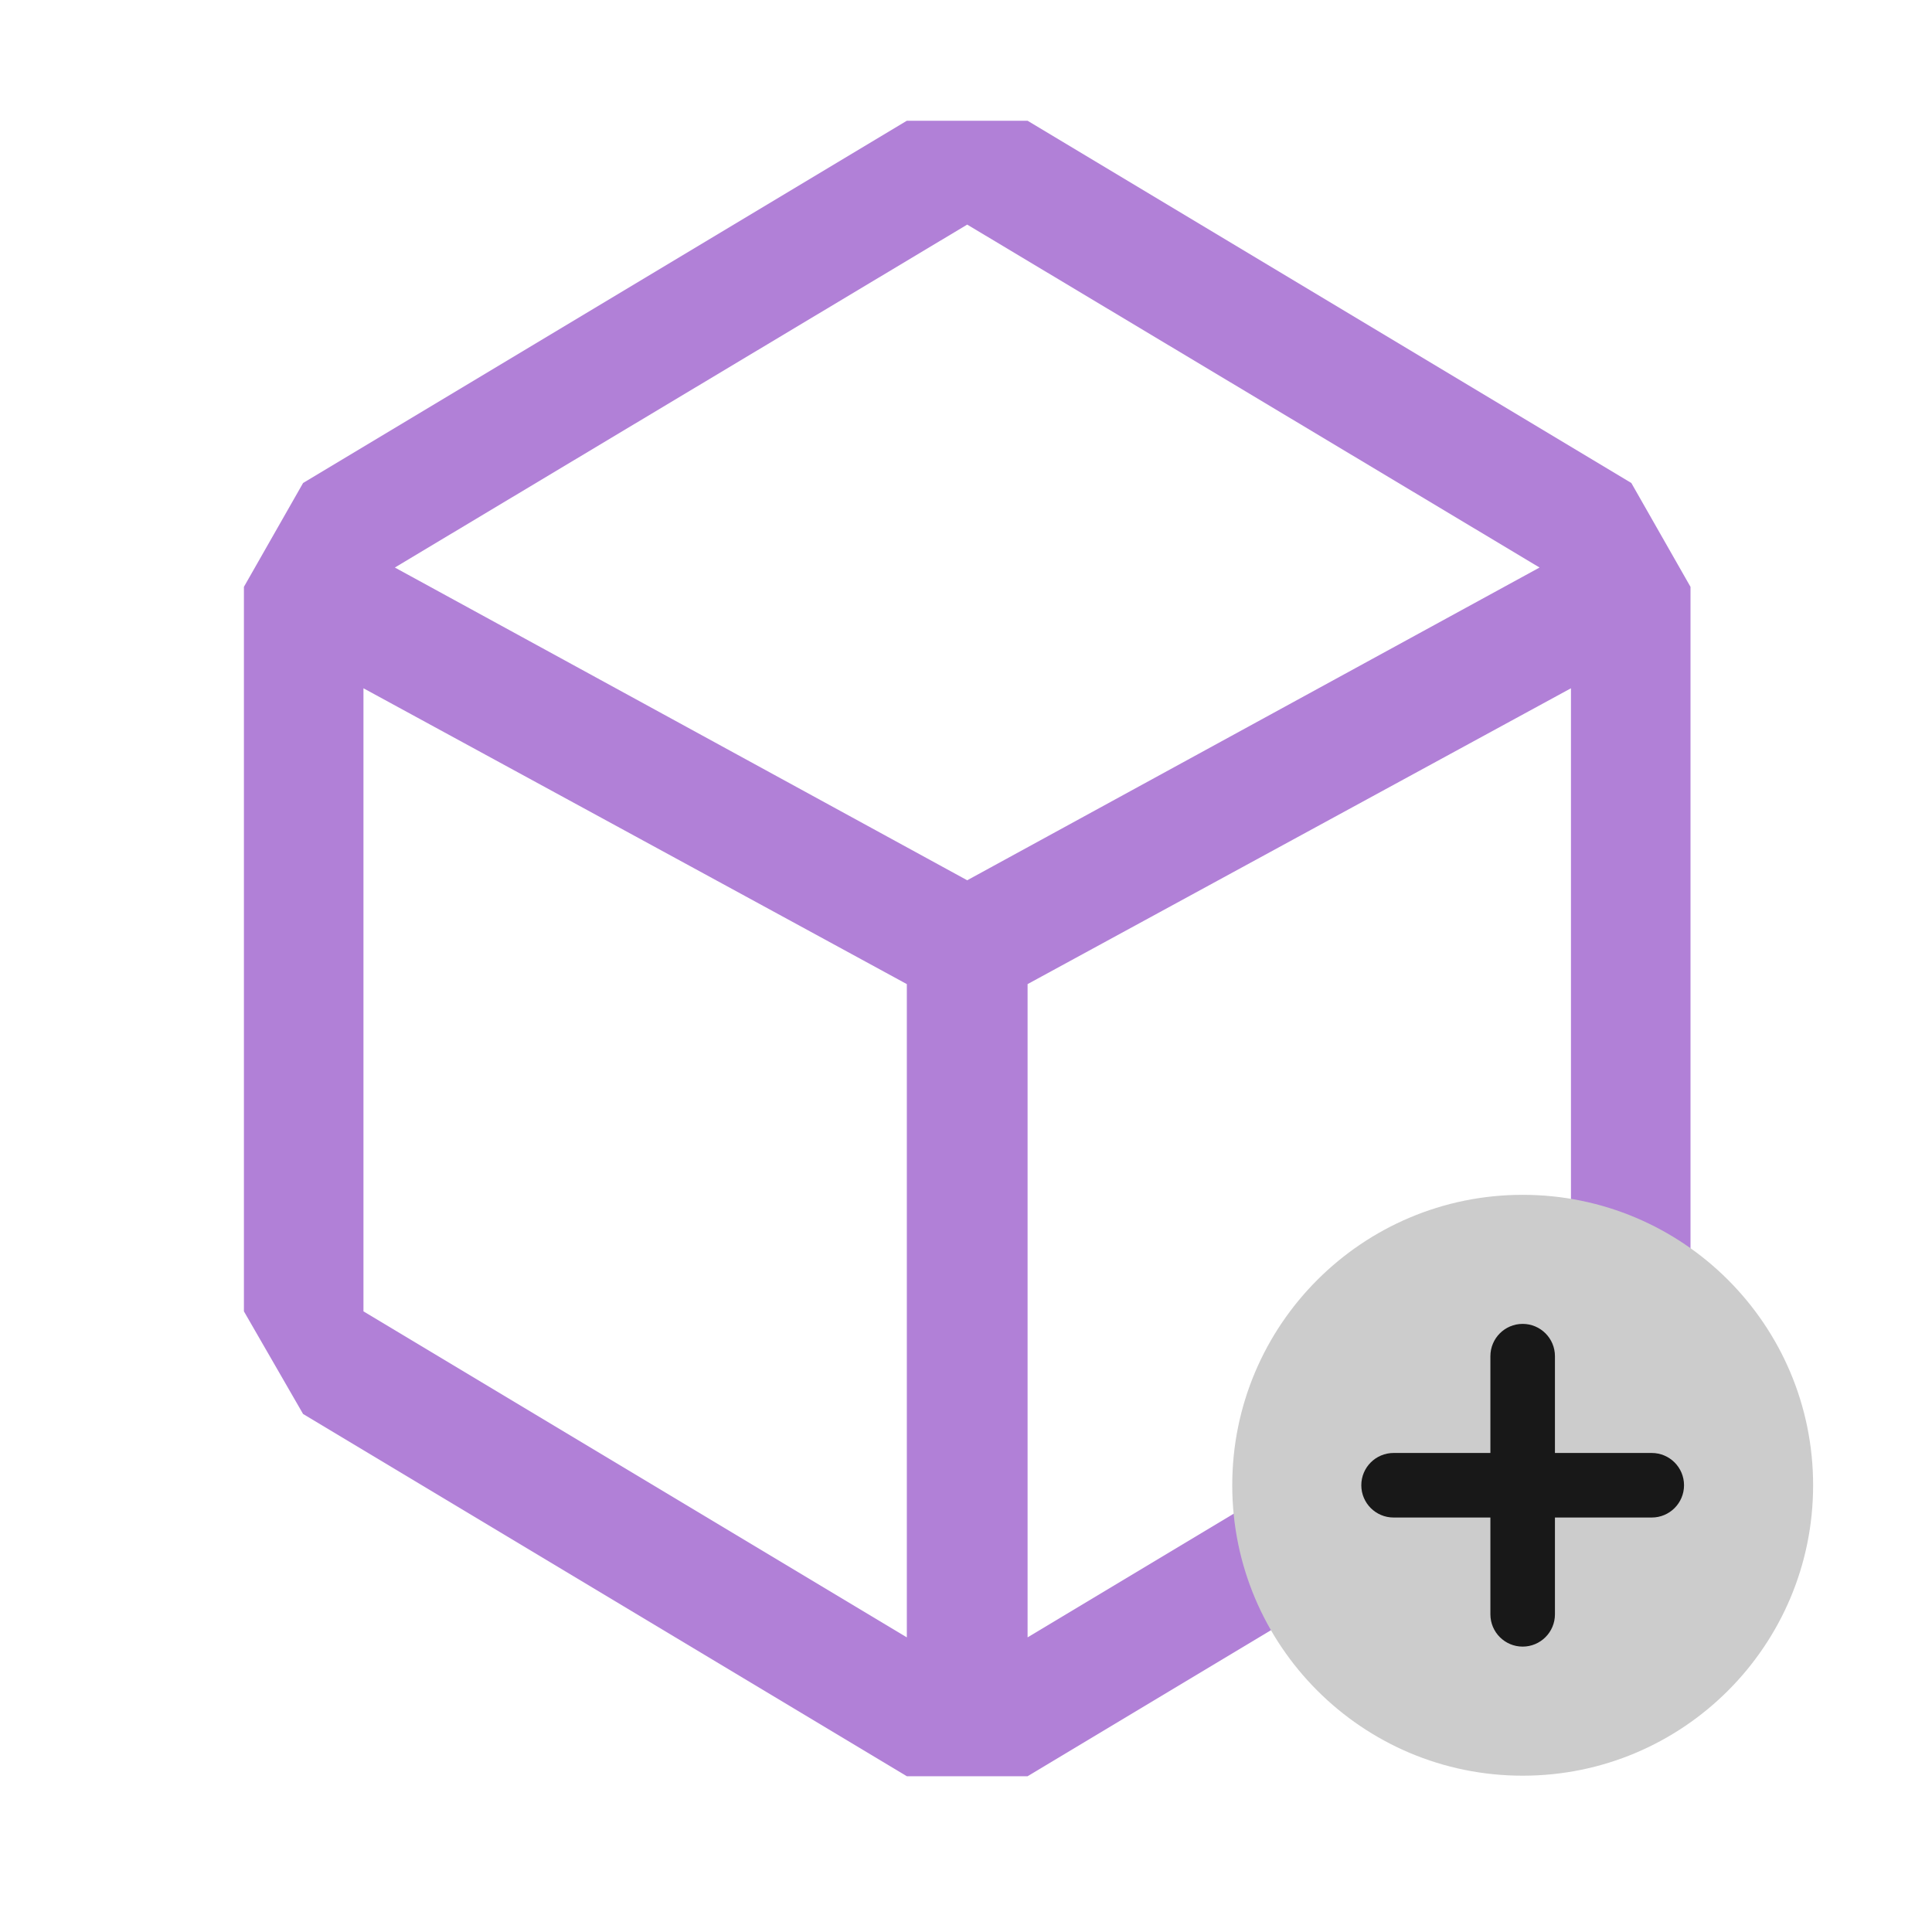
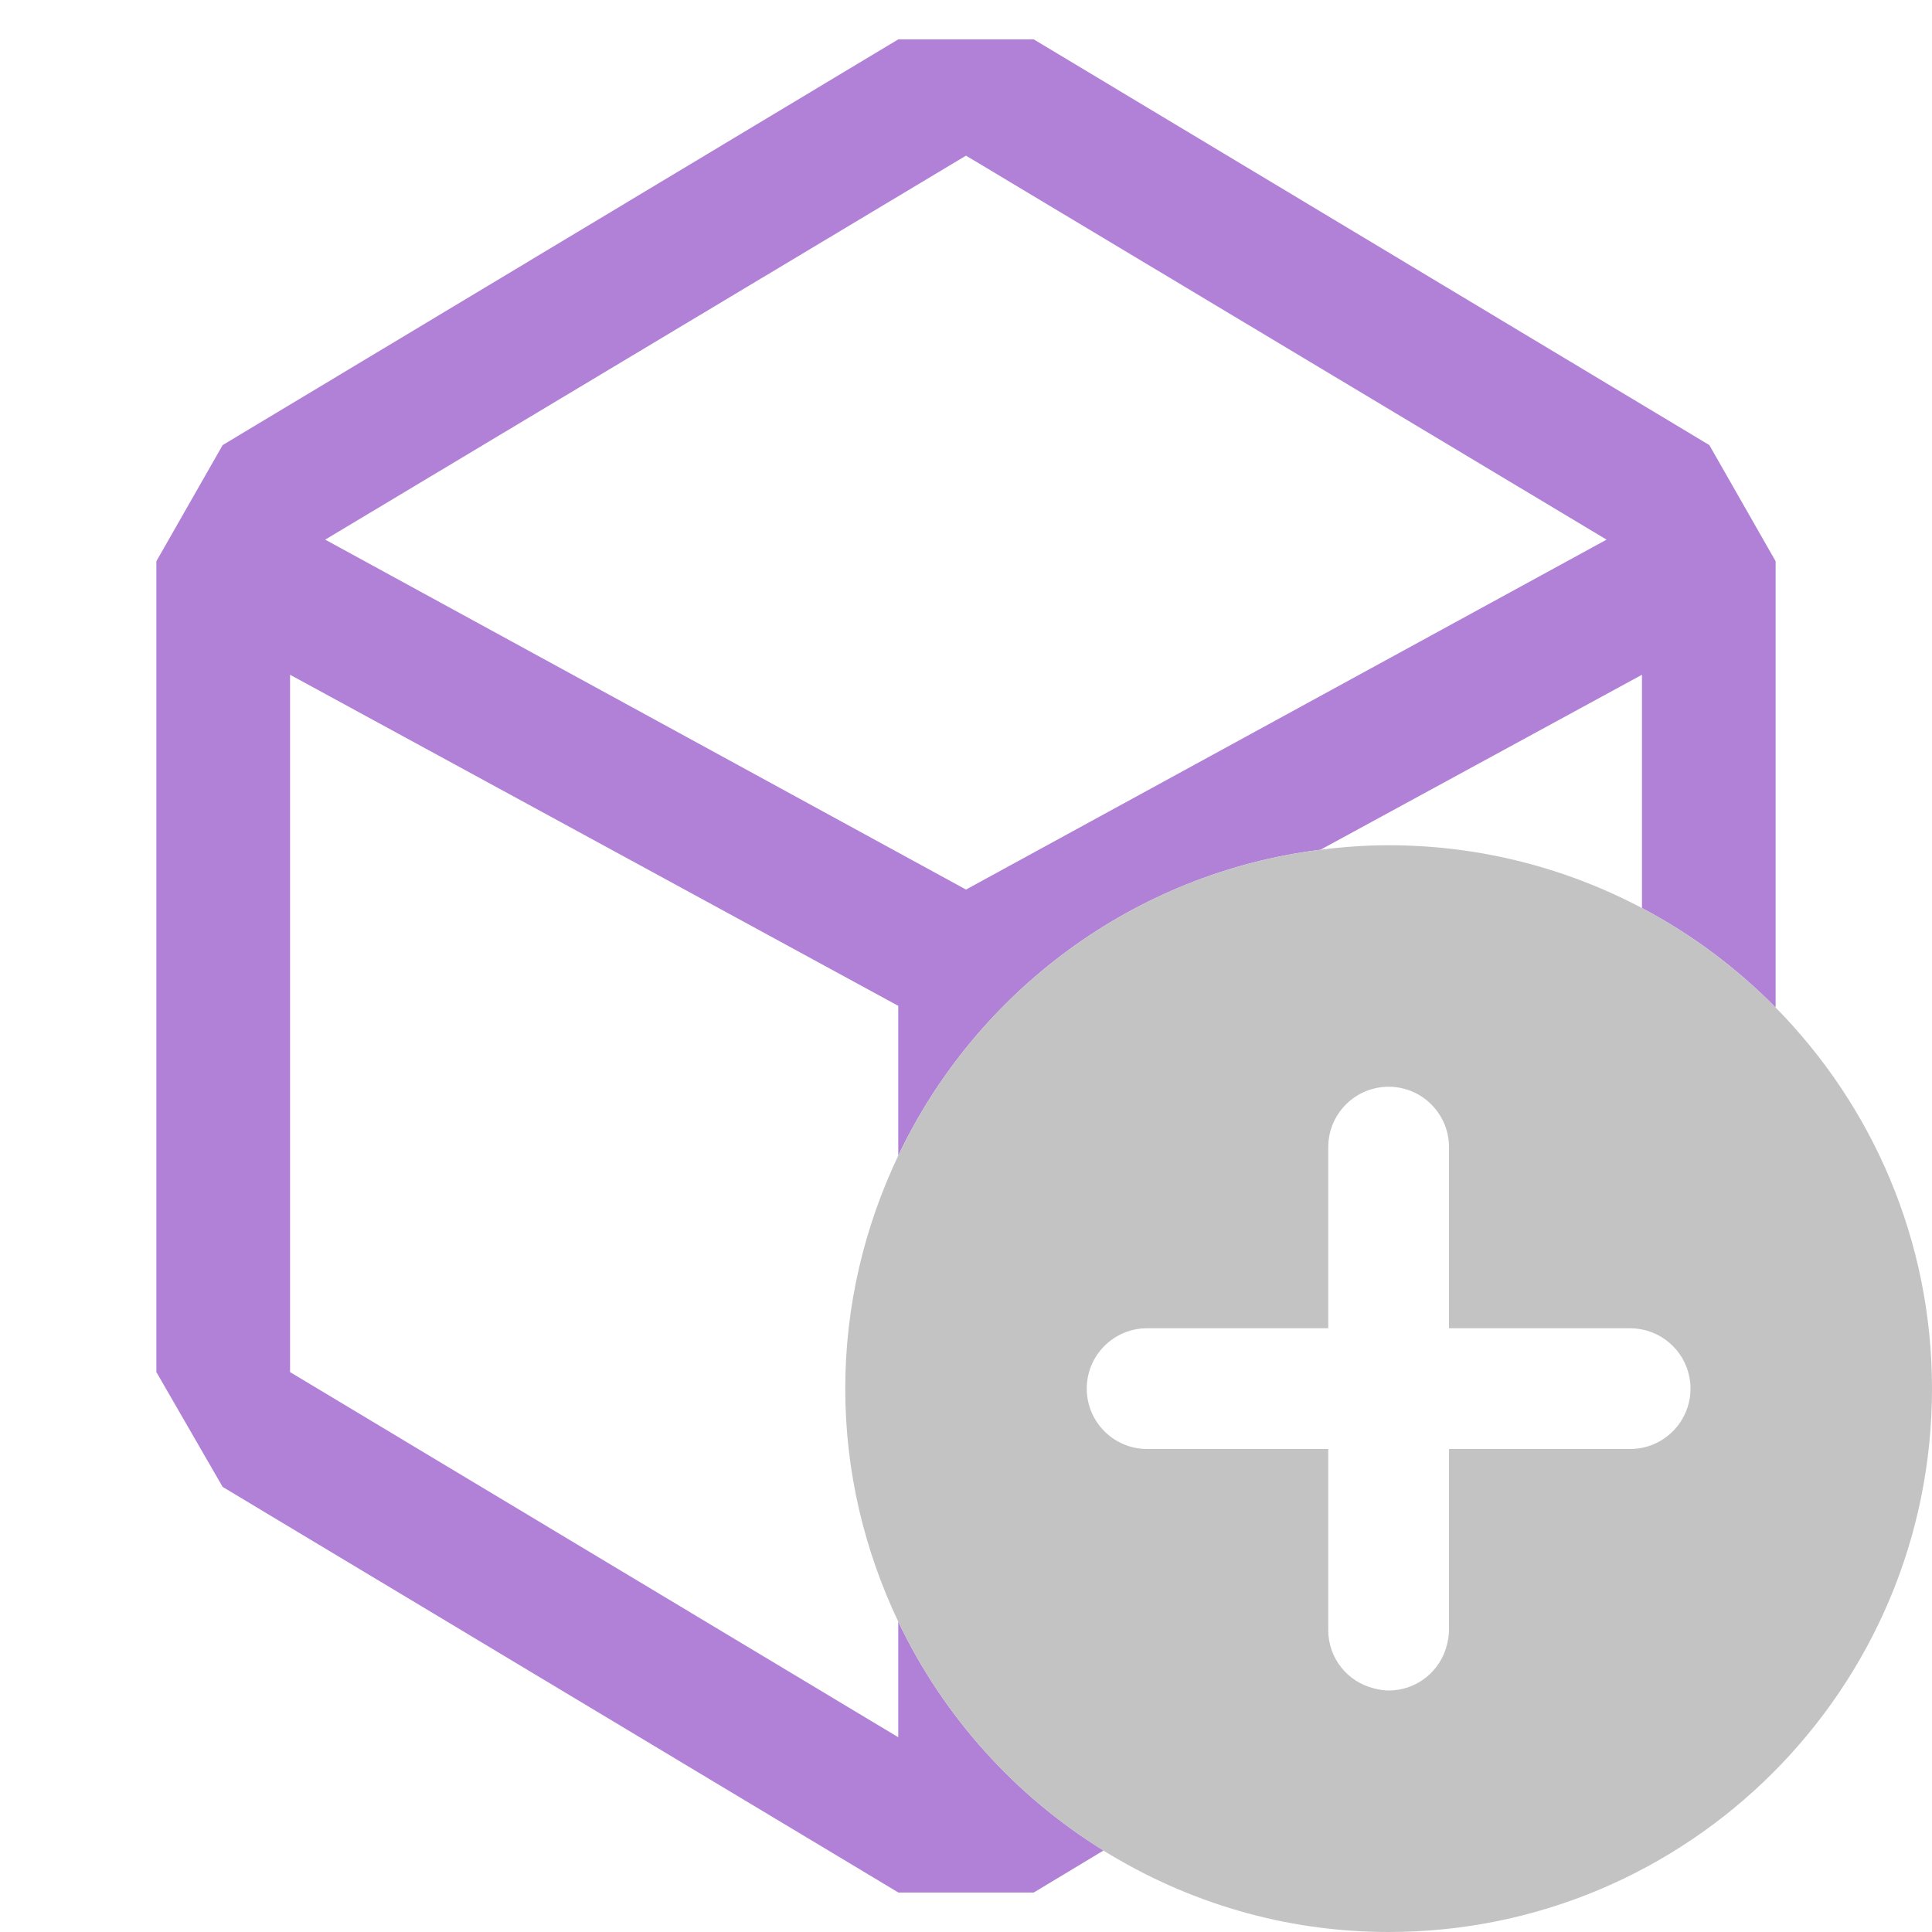
- <svg xmlns="http://www.w3.org/2000/svg" width="16" height="16" viewBox="0 0 16 16" fill="none" version="1.1" id="svg1" xml:space="preserve">
-   <defs id="defs1" />
-   <path d="M13.51 4L8.51 1H7.51L2.51 4L2.02 4.86V10.86L2.51 11.71L7.51 14.71H8.51L13.51 11.71L14 10.86V4.86L13.51 4ZM7.51 13.56L3.01 10.86V5.7L7.51 8.15V13.56ZM3.27 4.7L8.01 1.86L12.75 4.7L8.01 7.29L3.27 4.7ZM13.01 10.86L8.51 13.56V8.15L13.01 5.7V10.86Z" fill="#B180D7" id="path1" />
-   <g id="layer1" transform="matrix(0.09669372,0,0,0.09669372,2.114374,0.4432144)">
-     <rect style="fill:#181818;stroke-width:1.065;stroke-linecap:round;stroke-linejoin:round;paint-order:stroke markers fill;fill-opacity:1" id="rect1" width="31.385" height="29.065" x="92.814" y="108.006" />
-     <path d="m 108.547,97.75 c -13.736,0 -24.875,11.138 -24.875,24.875 0,13.736 11.138,24.875 24.875,24.875 13.736,0 24.875,-11.138 24.875,-24.875 0,-13.736 -11.138,-24.875 -24.875,-24.875 z m 11.055,27.638 h -8.292 V 133.68 c 0,1.526 -1.238,2.764 -2.764,2.764 -1.526,0 -2.764,-1.238 -2.764,-2.764 v -8.292 h -8.292 c -1.526,0 -2.764,-1.238 -2.764,-2.764 0,-1.526 1.238,-2.764 2.764,-2.764 h 8.292 v -8.292 c 0,-1.526 1.238,-2.764 2.764,-2.764 1.526,0 2.764,1.238 2.764,2.764 v 8.292 h 8.292 c 1.526,0 2.764,1.238 2.764,2.764 0,1.526 -1.238,2.764 -2.764,2.764 z" id="path1-0" style="fill:#cccccc;stroke-width:5.528;fill-opacity:1" />
-   </g>
+ <svg xmlns="http://www.w3.org/2000/svg" xmlns:xlink="http://www.w3.org/1999/xlink" width="16" height="16" viewBox="0 0 16 16" fill="currentColor" version="1.1" id="svg1" xml:space="preserve">
+   <defs id="defs1">
+     <linearGradient id="linear-gradient" x1="173.227" y1="83.041" x2="269.621" y2="83.041" gradientUnits="userSpaceOnUse">
+       <stop offset="0" stop-color="#7929d2" id="stop1" />
+       <stop offset="1" stop-color="#0070c5" id="stop2" />
+     </linearGradient>
+     <linearGradient id="linear-gradient-2" x1="179.787" y1="-1.879" x2="178.98" y2="93.408" gradientUnits="userSpaceOnUse">
+       <stop offset="0" stop-color="#00aeff" id="stop3" />
+       <stop offset="1" stop-color="#9454db" id="stop4" />
+     </linearGradient>
+     <linearGradient id="linear-gradient-3" x1="232.845" y1="37.632" x2="212.266" y2="1.987" gradientUnits="userSpaceOnUse">
+       <stop offset="0" stop-color="#66a9dc" id="stop5" />
+       <stop offset="1" stop-color="#b1e4fa" id="stop6" />
+     </linearGradient>
+     <linearGradient id="linear-gradient-4" x1="237.423" y1="9.703" x2="249.116" y2="90.577" xlink:href="#linear-gradient-2" />
+     <pattern id="EMFhbasepattern" patternUnits="userSpaceOnUse" width="6" height="6" x="0" y="0" />
+   </defs>
+   <path d="M 7.439,0.326 1.844,3.686 1.295,4.648 v 6.715 l 0.549,0.951 5.596,3.359 h 1.121 l 0.578,-0.348 C 8.405,14.872 7.813,14.214 7.439,13.43 v 0.957 L 2.402,11.363 V 5.588 L 7.439,8.33 V 9.57 C 8.085,8.214 9.386,7.231 10.936,7.037 l 2.662,-1.449 v 1.932 c 0.411,0.217 0.784,0.496 1.107,0.824 V 4.648 L 14.156,3.686 8.561,0.326 Z M 8,1.289 13.305,4.469 8,7.367 2.693,4.469 Z" style="fill:#b180d7;stroke-width:1.119" id="path2" />
+   <path id="path14" style="fill:#c3c3c3;fill-opacity:1" d="M 11.5 7 C 11.309 7 11.12 7.014 10.936 7.037 C 9.386 7.231 8.085 8.214 7.439 9.57 C 7.161 10.156 7 10.808 7 11.5 C 7 12.192 7.161 12.844 7.439 13.43 C 7.813 14.214 8.405 14.872 9.139 15.326 C 9.826 15.751 10.633 16 11.5 16 C 13.985 16 16 13.985 16 11.5 C 16 10.27 15.505 9.156 14.705 8.344 C 14.382 8.016 14.009 7.737 13.598 7.52 C 12.971 7.189 12.258 7 11.5 7 z M 11.5 9 C 11.776 9 12 9.224 12 9.5 L 12 11 L 13.5 11 C 13.533 11 13.566 11.004 13.598 11.01 C 13.827 11.055 14 11.257 14 11.5 C 14 11.776 13.776 12 13.5 12 L 12.537 12 L 12 12 L 12 12.322 L 12 13.5 C 12 13.54 11.993 13.58 11.984 13.617 C 11.932 13.837 11.736 14 11.5 14 C 11.457 14 11.416 13.992 11.377 13.982 C 11.16 13.928 11 13.734 11 13.5 L 11 12.922 L 11 12 L 9.5 12 C 9.224 12 9 11.776 9 11.5 C 9 11.224 9.224 11 9.5 11 L 11 11 L 11 9.5 C 11 9.224 11.224 9 11.5 9 z " />
</svg>
